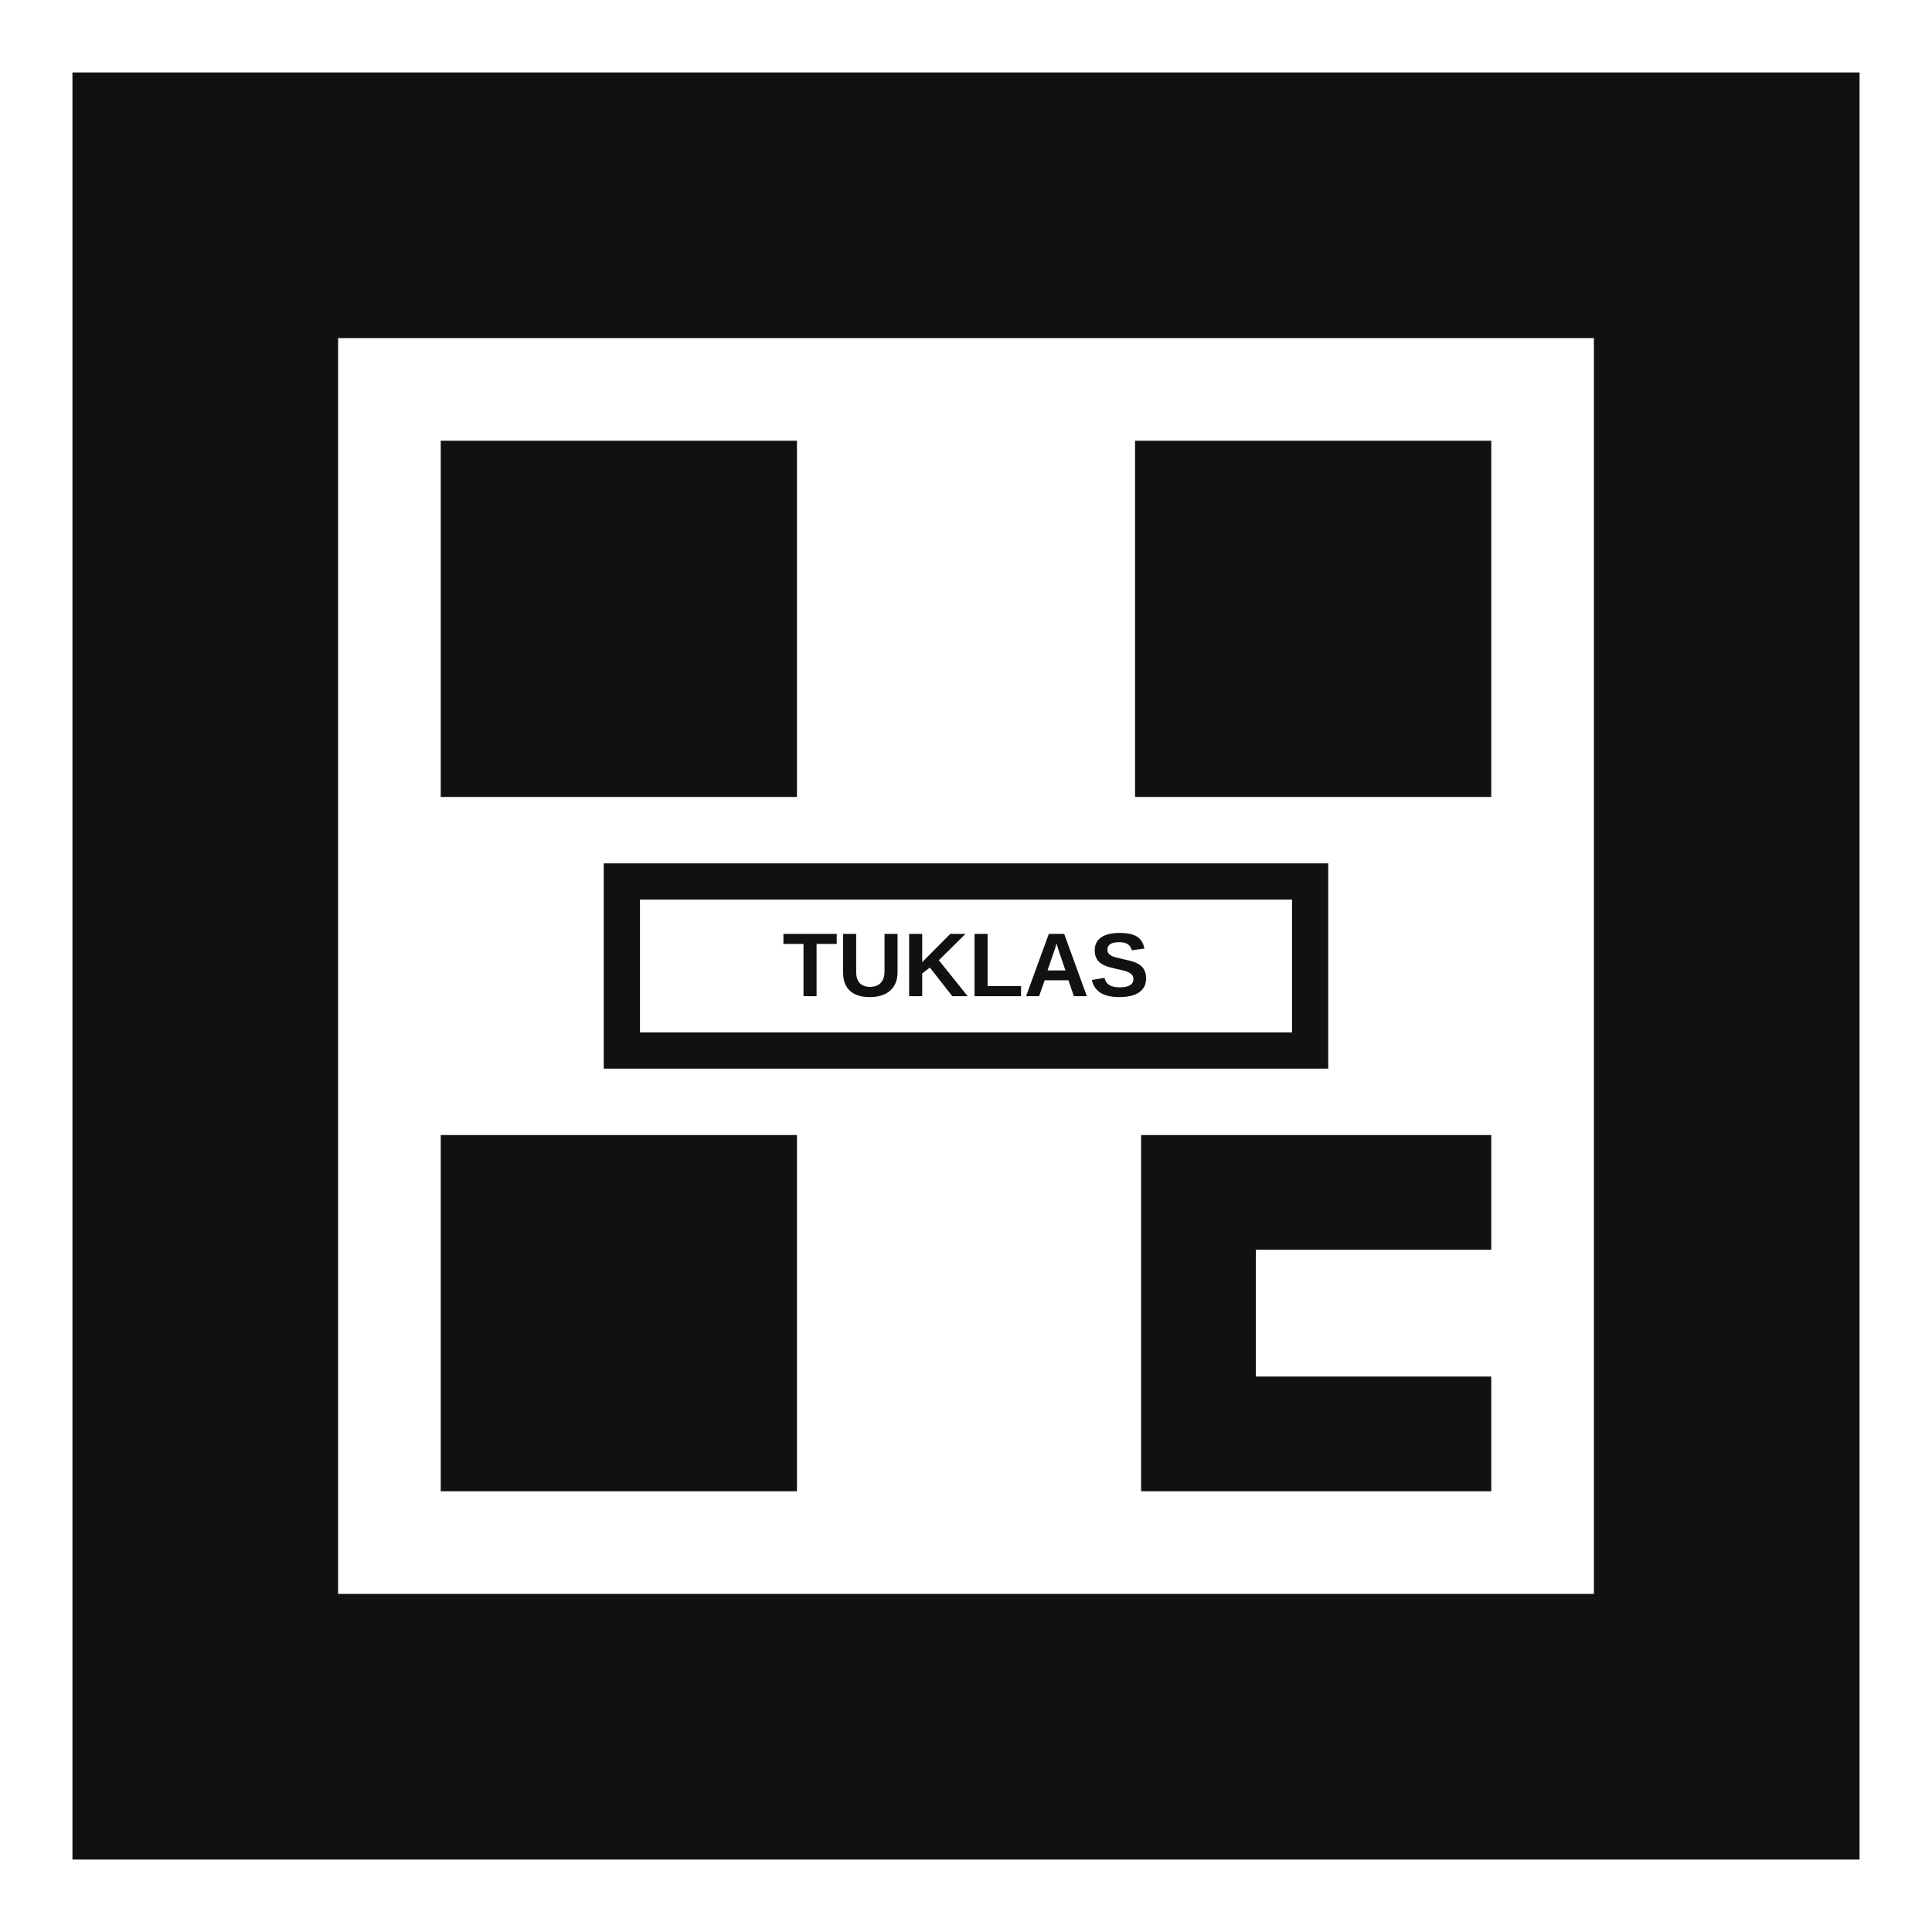
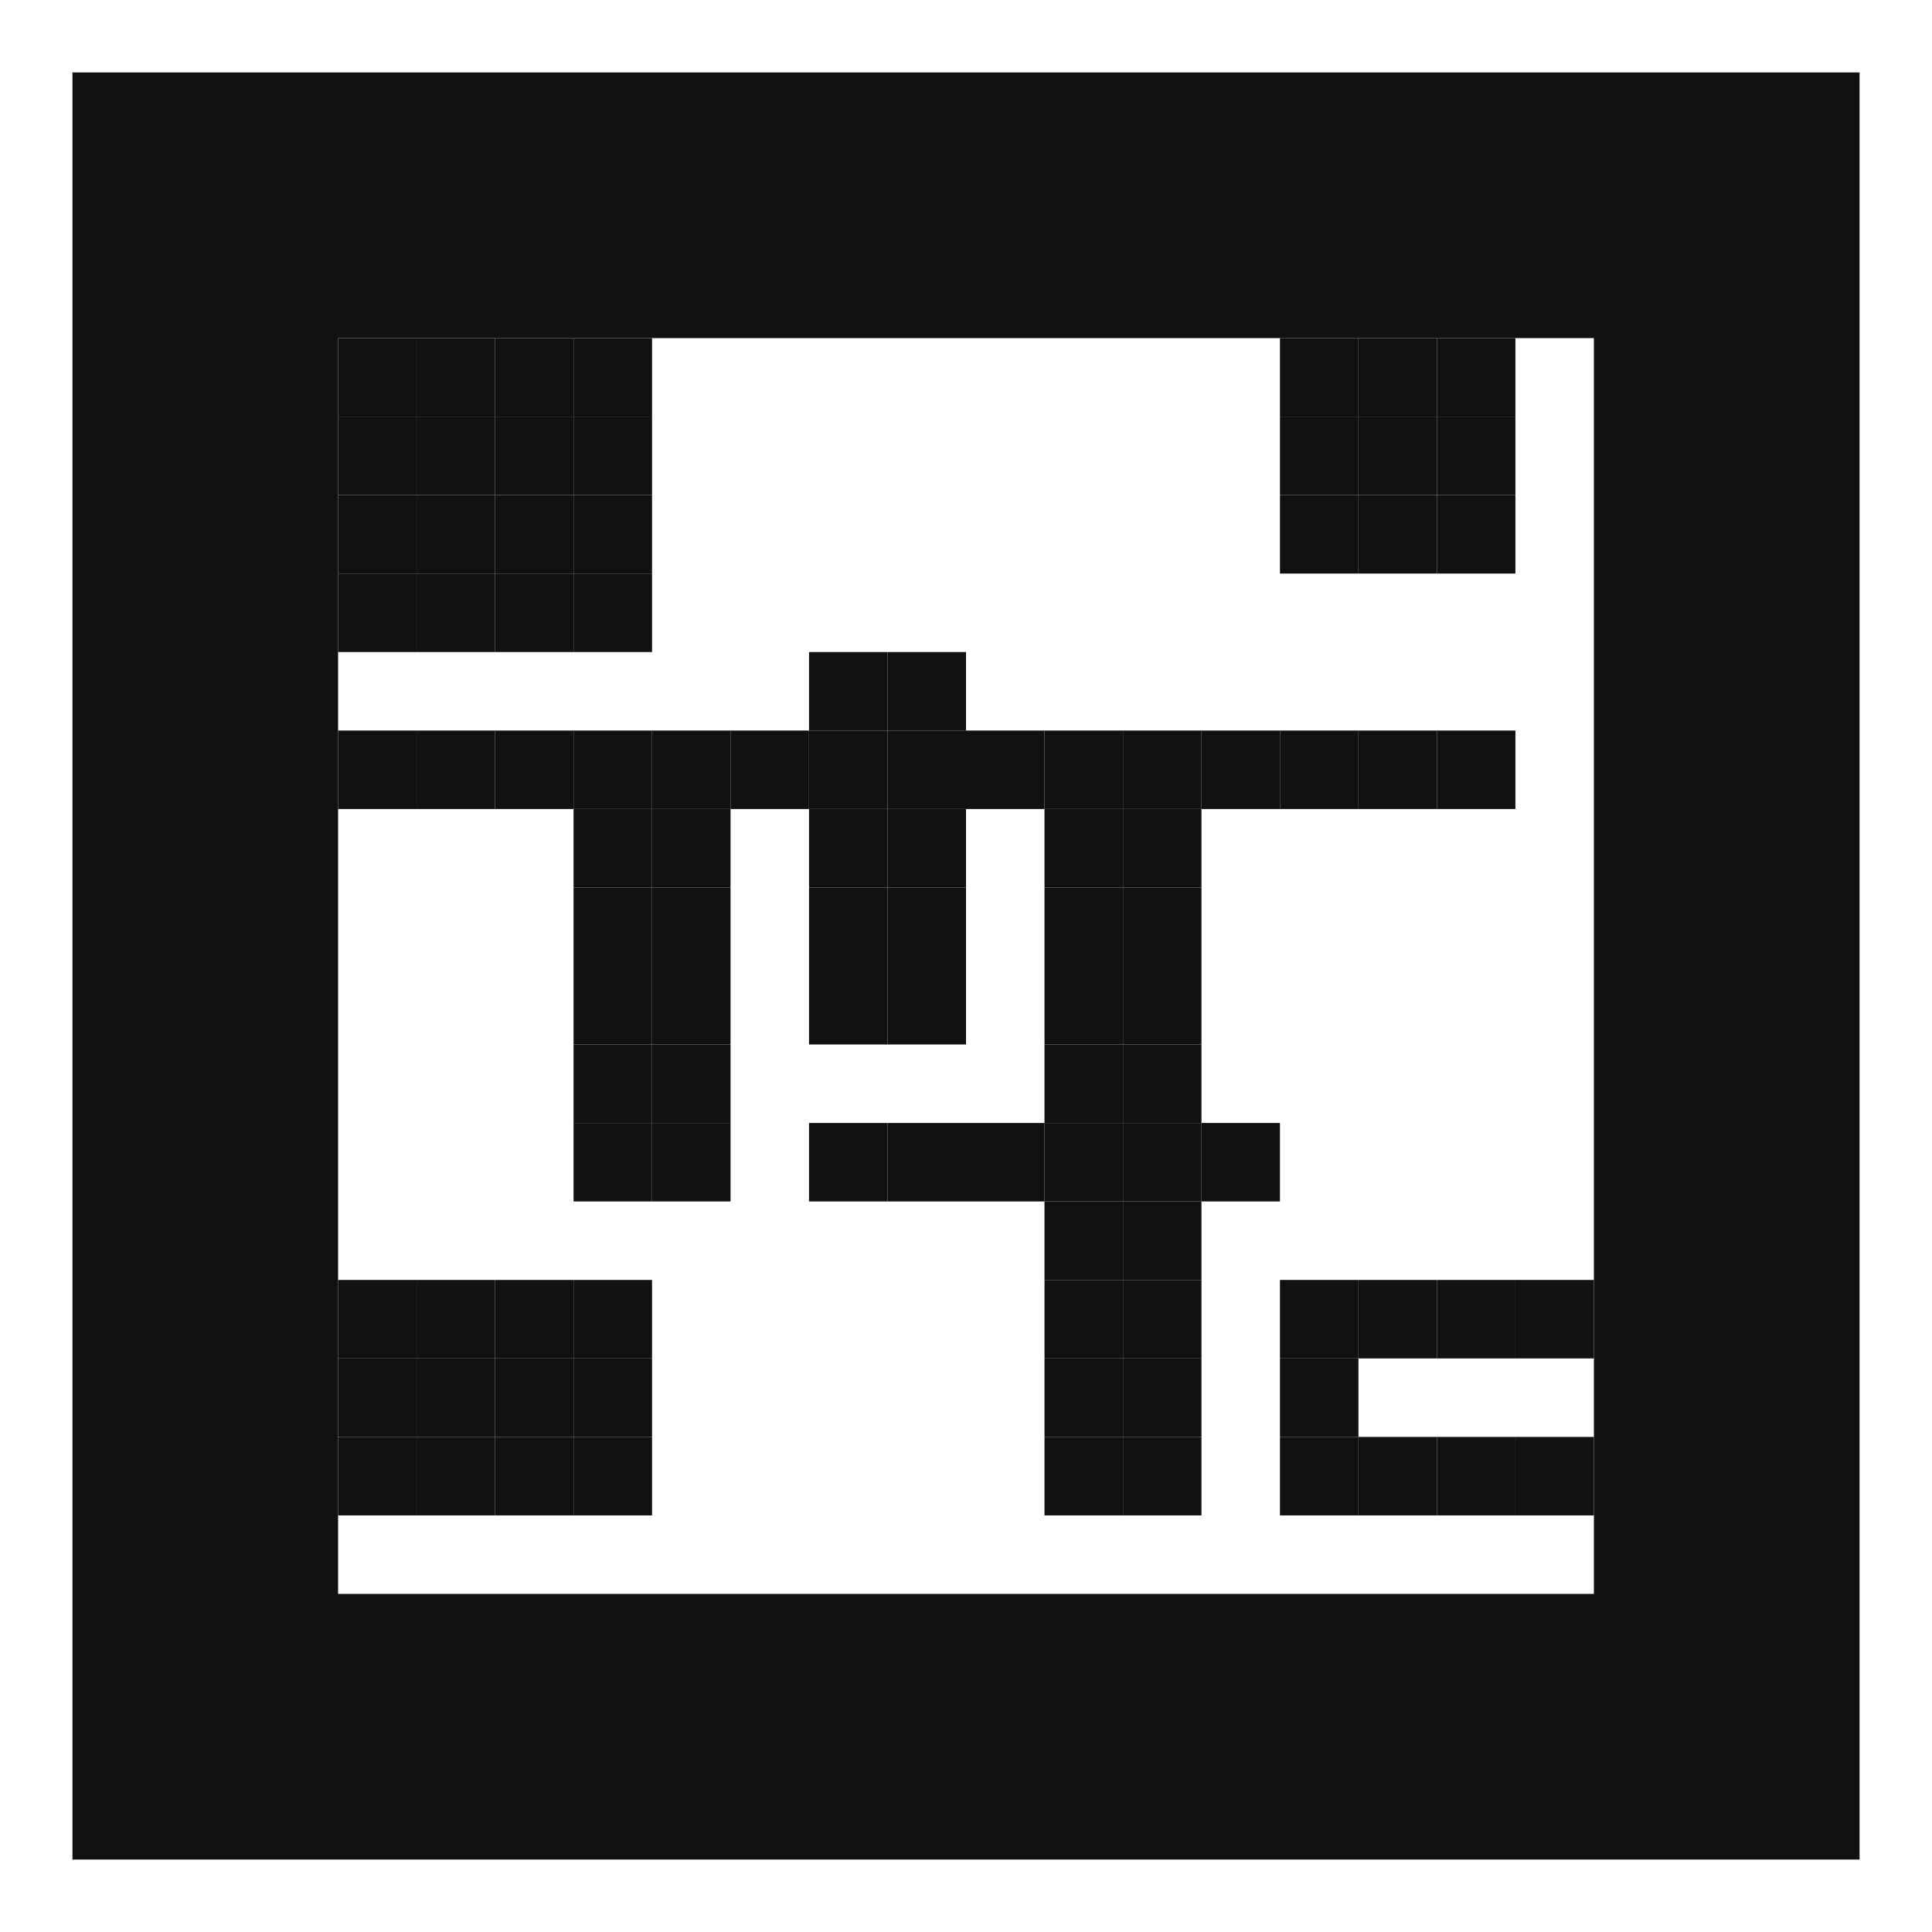
<svg xmlns="http://www.w3.org/2000/svg" viewBox="0 0 640 640" role="img" aria-labelledby="title desc">
  <rect width="640" height="640" fill="#fff" />
  <rect x="24" y="24" width="592" height="592" fill="#111" />
  <rect x="112" y="112" width="416" height="416" fill="#fff" />
-   <rect x="146" y="146" width="118" height="118" fill="#111" />
-   <rect x="376" y="146" width="118" height="118" fill="#111" />
-   <rect x="146" y="376" width="118" height="118" fill="#111" />
-   <rect x="300" y="300" width="40" height="40" fill="#111" />
-   <path d="M378 376h116v38h-78v42h78v38H378z" fill="#111" />
-   <rect x="206" y="292" width="228" height="56" fill="#fff" stroke="#111" stroke-width="12" />
-   <text x="320" y="330" text-anchor="middle" font-family="Arial, Helvetica, sans-serif" font-size="30" font-weight="900" fill="#111">TUKLAS</text>
+   <rect x="112" y="112" width="26" height="26" fill="#111" />
+   <rect x="138" y="112" width="26" height="26" fill="#111" />
+   <rect x="164" y="112" width="26" height="26" fill="#111" />
+   <rect x="190" y="112" width="26" height="26" fill="#111" />
+   <rect x="424" y="112" width="26" height="26" fill="#111" />
+   <rect x="450" y="112" width="26" height="26" fill="#111" />
+   <rect x="476" y="112" width="26" height="26" fill="#111" />
+   <rect x="112" y="138" width="26" height="26" fill="#111" />
+   <rect x="138" y="138" width="26" height="26" fill="#111" />
+   <rect x="164" y="138" width="26" height="26" fill="#111" />
+   <rect x="190" y="138" width="26" height="26" fill="#111" />
+   <rect x="424" y="138" width="26" height="26" fill="#111" />
+   <rect x="450" y="138" width="26" height="26" fill="#111" />
+   <rect x="476" y="138" width="26" height="26" fill="#111" />
+   <rect x="112" y="164" width="26" height="26" fill="#111" />
+   <rect x="138" y="164" width="26" height="26" fill="#111" />
+   <rect x="164" y="164" width="26" height="26" fill="#111" />
+   <rect x="190" y="164" width="26" height="26" fill="#111" />
+   <rect x="424" y="164" width="26" height="26" fill="#111" />
+   <rect x="450" y="164" width="26" height="26" fill="#111" />
+   <rect x="476" y="164" width="26" height="26" fill="#111" />
+   <rect x="112" y="190" width="26" height="26" fill="#111" />
+   <rect x="138" y="190" width="26" height="26" fill="#111" />
+   <rect x="164" y="190" width="26" height="26" fill="#111" />
+   <rect x="190" y="190" width="26" height="26" fill="#111" />
+   <rect x="268" y="216" width="26" height="26" fill="#111" />
+   <rect x="294" y="216" width="26" height="26" fill="#111" />
+   <rect x="112" y="242" width="26" height="26" fill="#111" />
+   <rect x="138" y="242" width="26" height="26" fill="#111" />
+   <rect x="164" y="242" width="26" height="26" fill="#111" />
+   <rect x="190" y="242" width="26" height="26" fill="#111" />
+   <rect x="216" y="242" width="26" height="26" fill="#111" />
+   <rect x="242" y="242" width="26" height="26" fill="#111" />
+   <rect x="268" y="242" width="26" height="26" fill="#111" />
+   <rect x="294" y="242" width="26" height="26" fill="#111" />
+   <rect x="320" y="242" width="26" height="26" fill="#111" />
+   <rect x="346" y="242" width="26" height="26" fill="#111" />
+   <rect x="372" y="242" width="26" height="26" fill="#111" />
+   <rect x="398" y="242" width="26" height="26" fill="#111" />
+   <rect x="424" y="242" width="26" height="26" fill="#111" />
+   <rect x="450" y="242" width="26" height="26" fill="#111" />
+   <rect x="476" y="242" width="26" height="26" fill="#111" />
+   <rect x="190" y="268" width="26" height="26" fill="#111" />
+   <rect x="216" y="268" width="26" height="26" fill="#111" />
+   <rect x="268" y="268" width="26" height="26" fill="#111" />
+   <rect x="294" y="268" width="26" height="26" fill="#111" />
+   <rect x="346" y="268" width="26" height="26" fill="#111" />
+   <rect x="372" y="268" width="26" height="26" fill="#111" />
+   <rect x="190" y="294" width="26" height="26" fill="#111" />
+   <rect x="216" y="294" width="26" height="26" fill="#111" />
+   <rect x="268" y="294" width="26" height="26" fill="#111" />
+   <rect x="294" y="294" width="26" height="26" fill="#111" />
+   <rect x="346" y="294" width="26" height="26" fill="#111" />
+   <rect x="372" y="294" width="26" height="26" fill="#111" />
+   <rect x="190" y="320" width="26" height="26" fill="#111" />
+   <rect x="216" y="320" width="26" height="26" fill="#111" />
+   <rect x="268" y="320" width="26" height="26" fill="#111" />
+   <rect x="294" y="320" width="26" height="26" fill="#111" />
+   <rect x="346" y="320" width="26" height="26" fill="#111" />
+   <rect x="372" y="320" width="26" height="26" fill="#111" />
+   <rect x="190" y="346" width="26" height="26" fill="#111" />
+   <rect x="216" y="346" width="26" height="26" fill="#111" />
+   <rect x="346" y="346" width="26" height="26" fill="#111" />
+   <rect x="372" y="346" width="26" height="26" fill="#111" />
+   <rect x="190" y="372" width="26" height="26" fill="#111" />
+   <rect x="216" y="372" width="26" height="26" fill="#111" />
+   <rect x="268" y="372" width="26" height="26" fill="#111" />
+   <rect x="294" y="372" width="26" height="26" fill="#111" />
+   <rect x="320" y="372" width="26" height="26" fill="#111" />
+   <rect x="346" y="372" width="26" height="26" fill="#111" />
+   <rect x="372" y="372" width="26" height="26" fill="#111" />
+   <rect x="398" y="372" width="26" height="26" fill="#111" />
+   <rect x="346" y="398" width="26" height="26" fill="#111" />
+   <rect x="372" y="398" width="26" height="26" fill="#111" />
+   <rect x="112" y="424" width="26" height="26" fill="#111" />
+   <rect x="138" y="424" width="26" height="26" fill="#111" />
+   <rect x="164" y="424" width="26" height="26" fill="#111" />
+   <rect x="190" y="424" width="26" height="26" fill="#111" />
+   <rect x="346" y="424" width="26" height="26" fill="#111" />
+   <rect x="372" y="424" width="26" height="26" fill="#111" />
+   <rect x="424" y="424" width="26" height="26" fill="#111" />
+   <rect x="450" y="424" width="26" height="26" fill="#111" />
+   <rect x="476" y="424" width="26" height="26" fill="#111" />
+   <rect x="502" y="424" width="26" height="26" fill="#111" />
+   <rect x="112" y="450" width="26" height="26" fill="#111" />
+   <rect x="138" y="450" width="26" height="26" fill="#111" />
+   <rect x="164" y="450" width="26" height="26" fill="#111" />
+   <rect x="190" y="450" width="26" height="26" fill="#111" />
+   <rect x="346" y="450" width="26" height="26" fill="#111" />
+   <rect x="372" y="450" width="26" height="26" fill="#111" />
+   <rect x="424" y="450" width="26" height="26" fill="#111" />
+   <rect x="112" y="476" width="26" height="26" fill="#111" />
+   <rect x="138" y="476" width="26" height="26" fill="#111" />
+   <rect x="164" y="476" width="26" height="26" fill="#111" />
+   <rect x="190" y="476" width="26" height="26" fill="#111" />
+   <rect x="346" y="476" width="26" height="26" fill="#111" />
+   <rect x="372" y="476" width="26" height="26" fill="#111" />
+   <rect x="424" y="476" width="26" height="26" fill="#111" />
+   <rect x="450" y="476" width="26" height="26" fill="#111" />
+   <rect x="476" y="476" width="26" height="26" fill="#111" />
+   <rect x="502" y="476" width="26" height="26" fill="#111" />
+   <text x="320" y="572" text-anchor="middle" font-family="Arial, Helvetica, sans-serif" font-size="34" font-weight="900" fill="#111">TUKLAS AR</text>
</svg>
